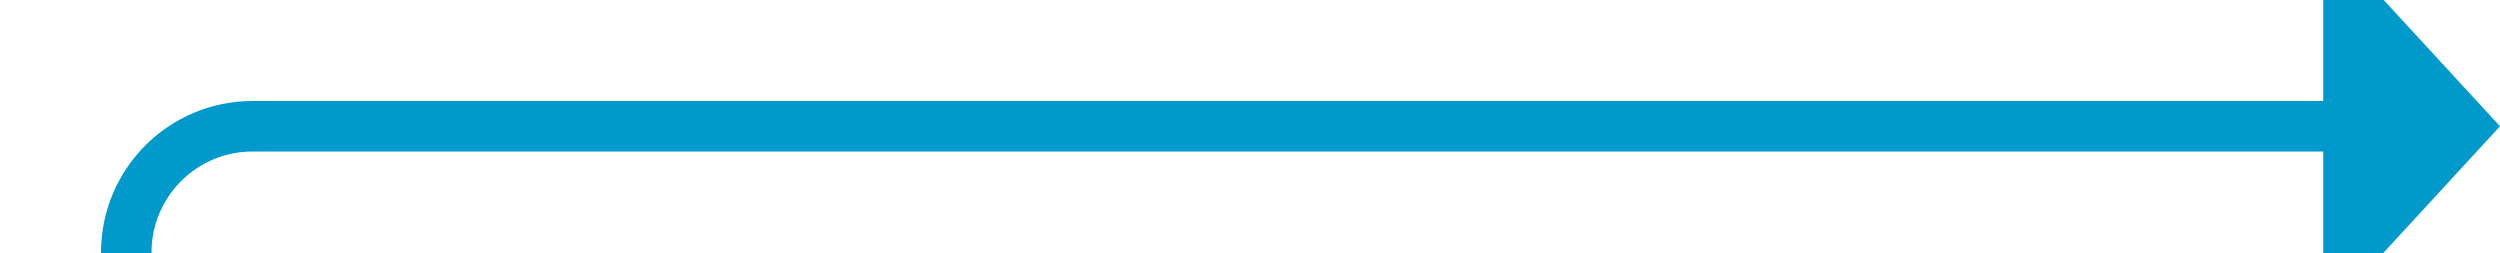
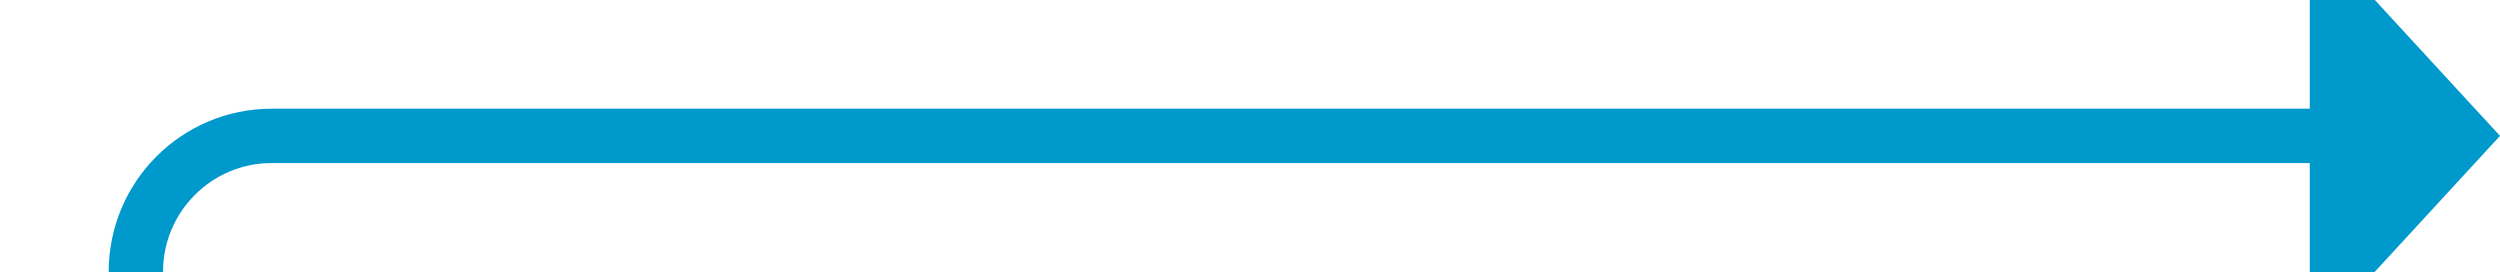
- <svg xmlns="http://www.w3.org/2000/svg" version="1.1" width="99px" height="10px" preserveAspectRatio="xMinYMid meet" viewBox="835 739  99 8">
-   <path d="M 764 856  L 835 856  A 5 5 0 0 0 840 851 L 840 748  A 5 5 0 0 1 845 743 L 928 743  " stroke-width="2" stroke="#0099cc" fill="none" />
-   <path d="M 927 750.6  L 934 743  L 927 735.4  L 927 750.6  Z " fill-rule="nonzero" fill="#0099cc" stroke="none" />
+ <svg xmlns="http://www.w3.org/2000/svg" version="1.1" width="92px" height="10px" preserveAspectRatio="xMinYMid meet" viewBox="1535 651  92 8">
+   <path d="M 1457 768  L 1535 768  A 5 5 0 0 0 1540 763 L 1540 660  A 5 5 0 0 1 1545 655 L 1621 655  " stroke-width="2" stroke="#0099cc" fill="none" />
+   <path d="M 1620 662.6  L 1627 655  L 1620 647.4  L 1620 662.6  Z " fill-rule="nonzero" fill="#0099cc" stroke="none" />
</svg>
